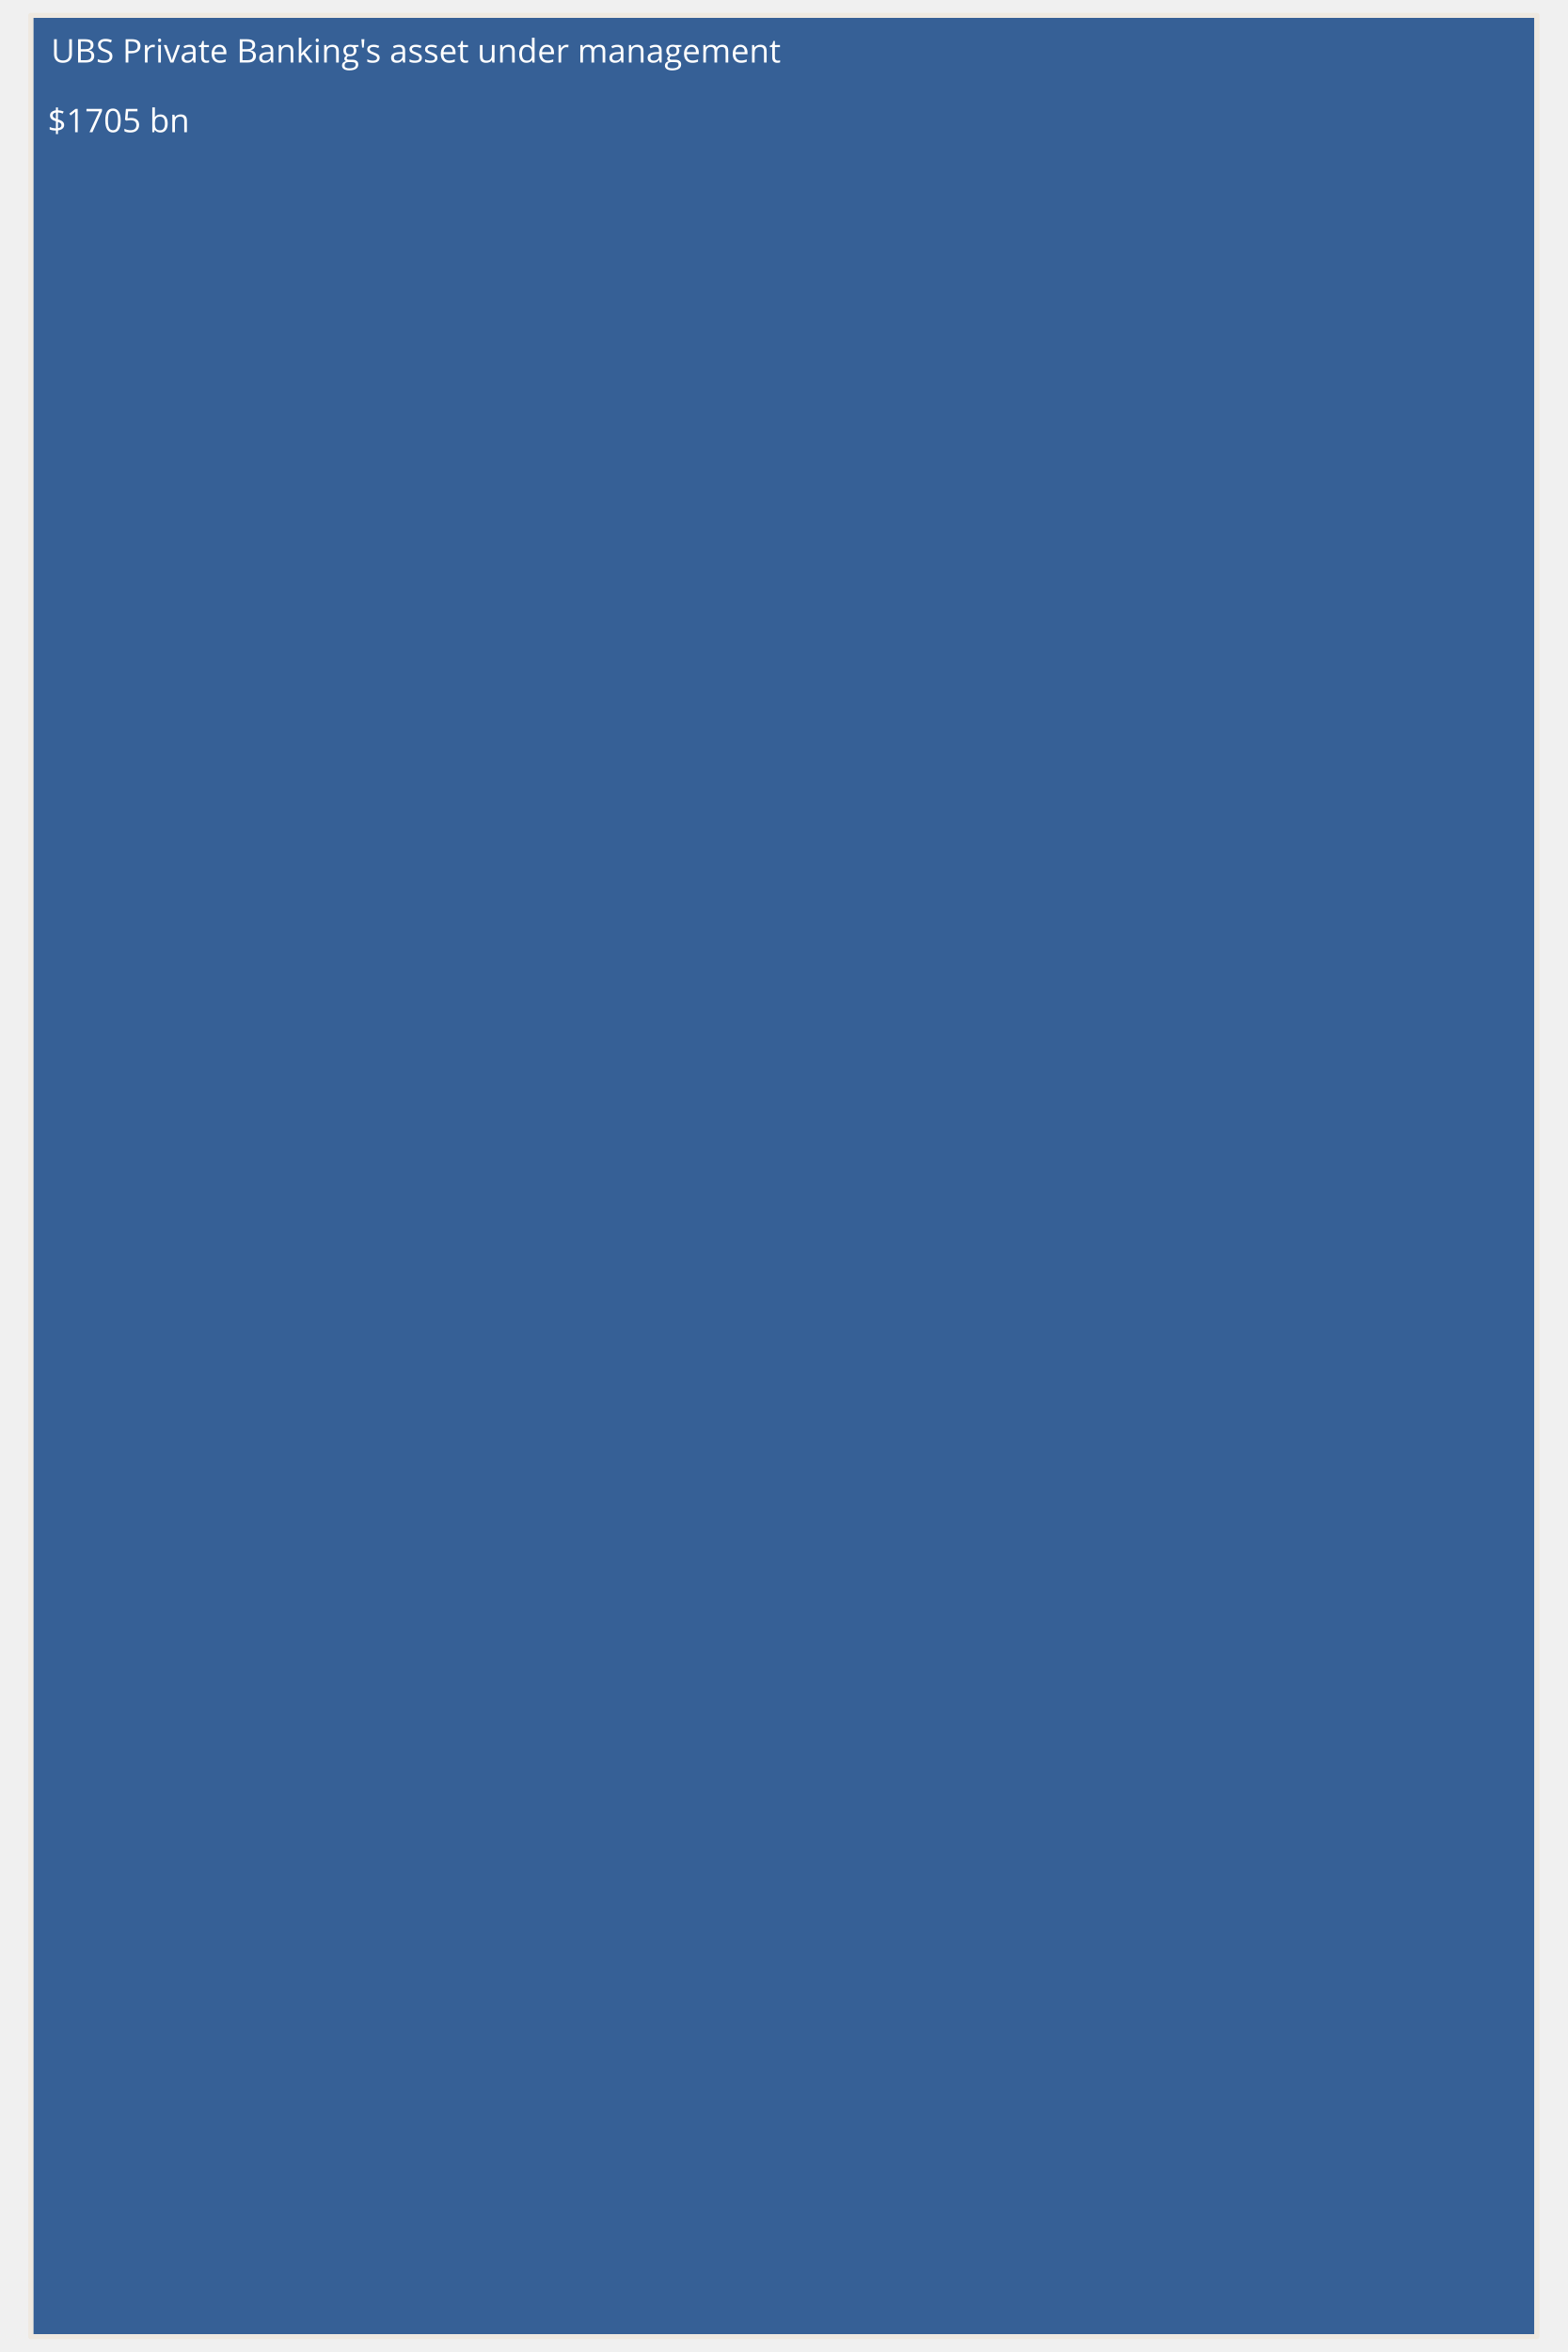
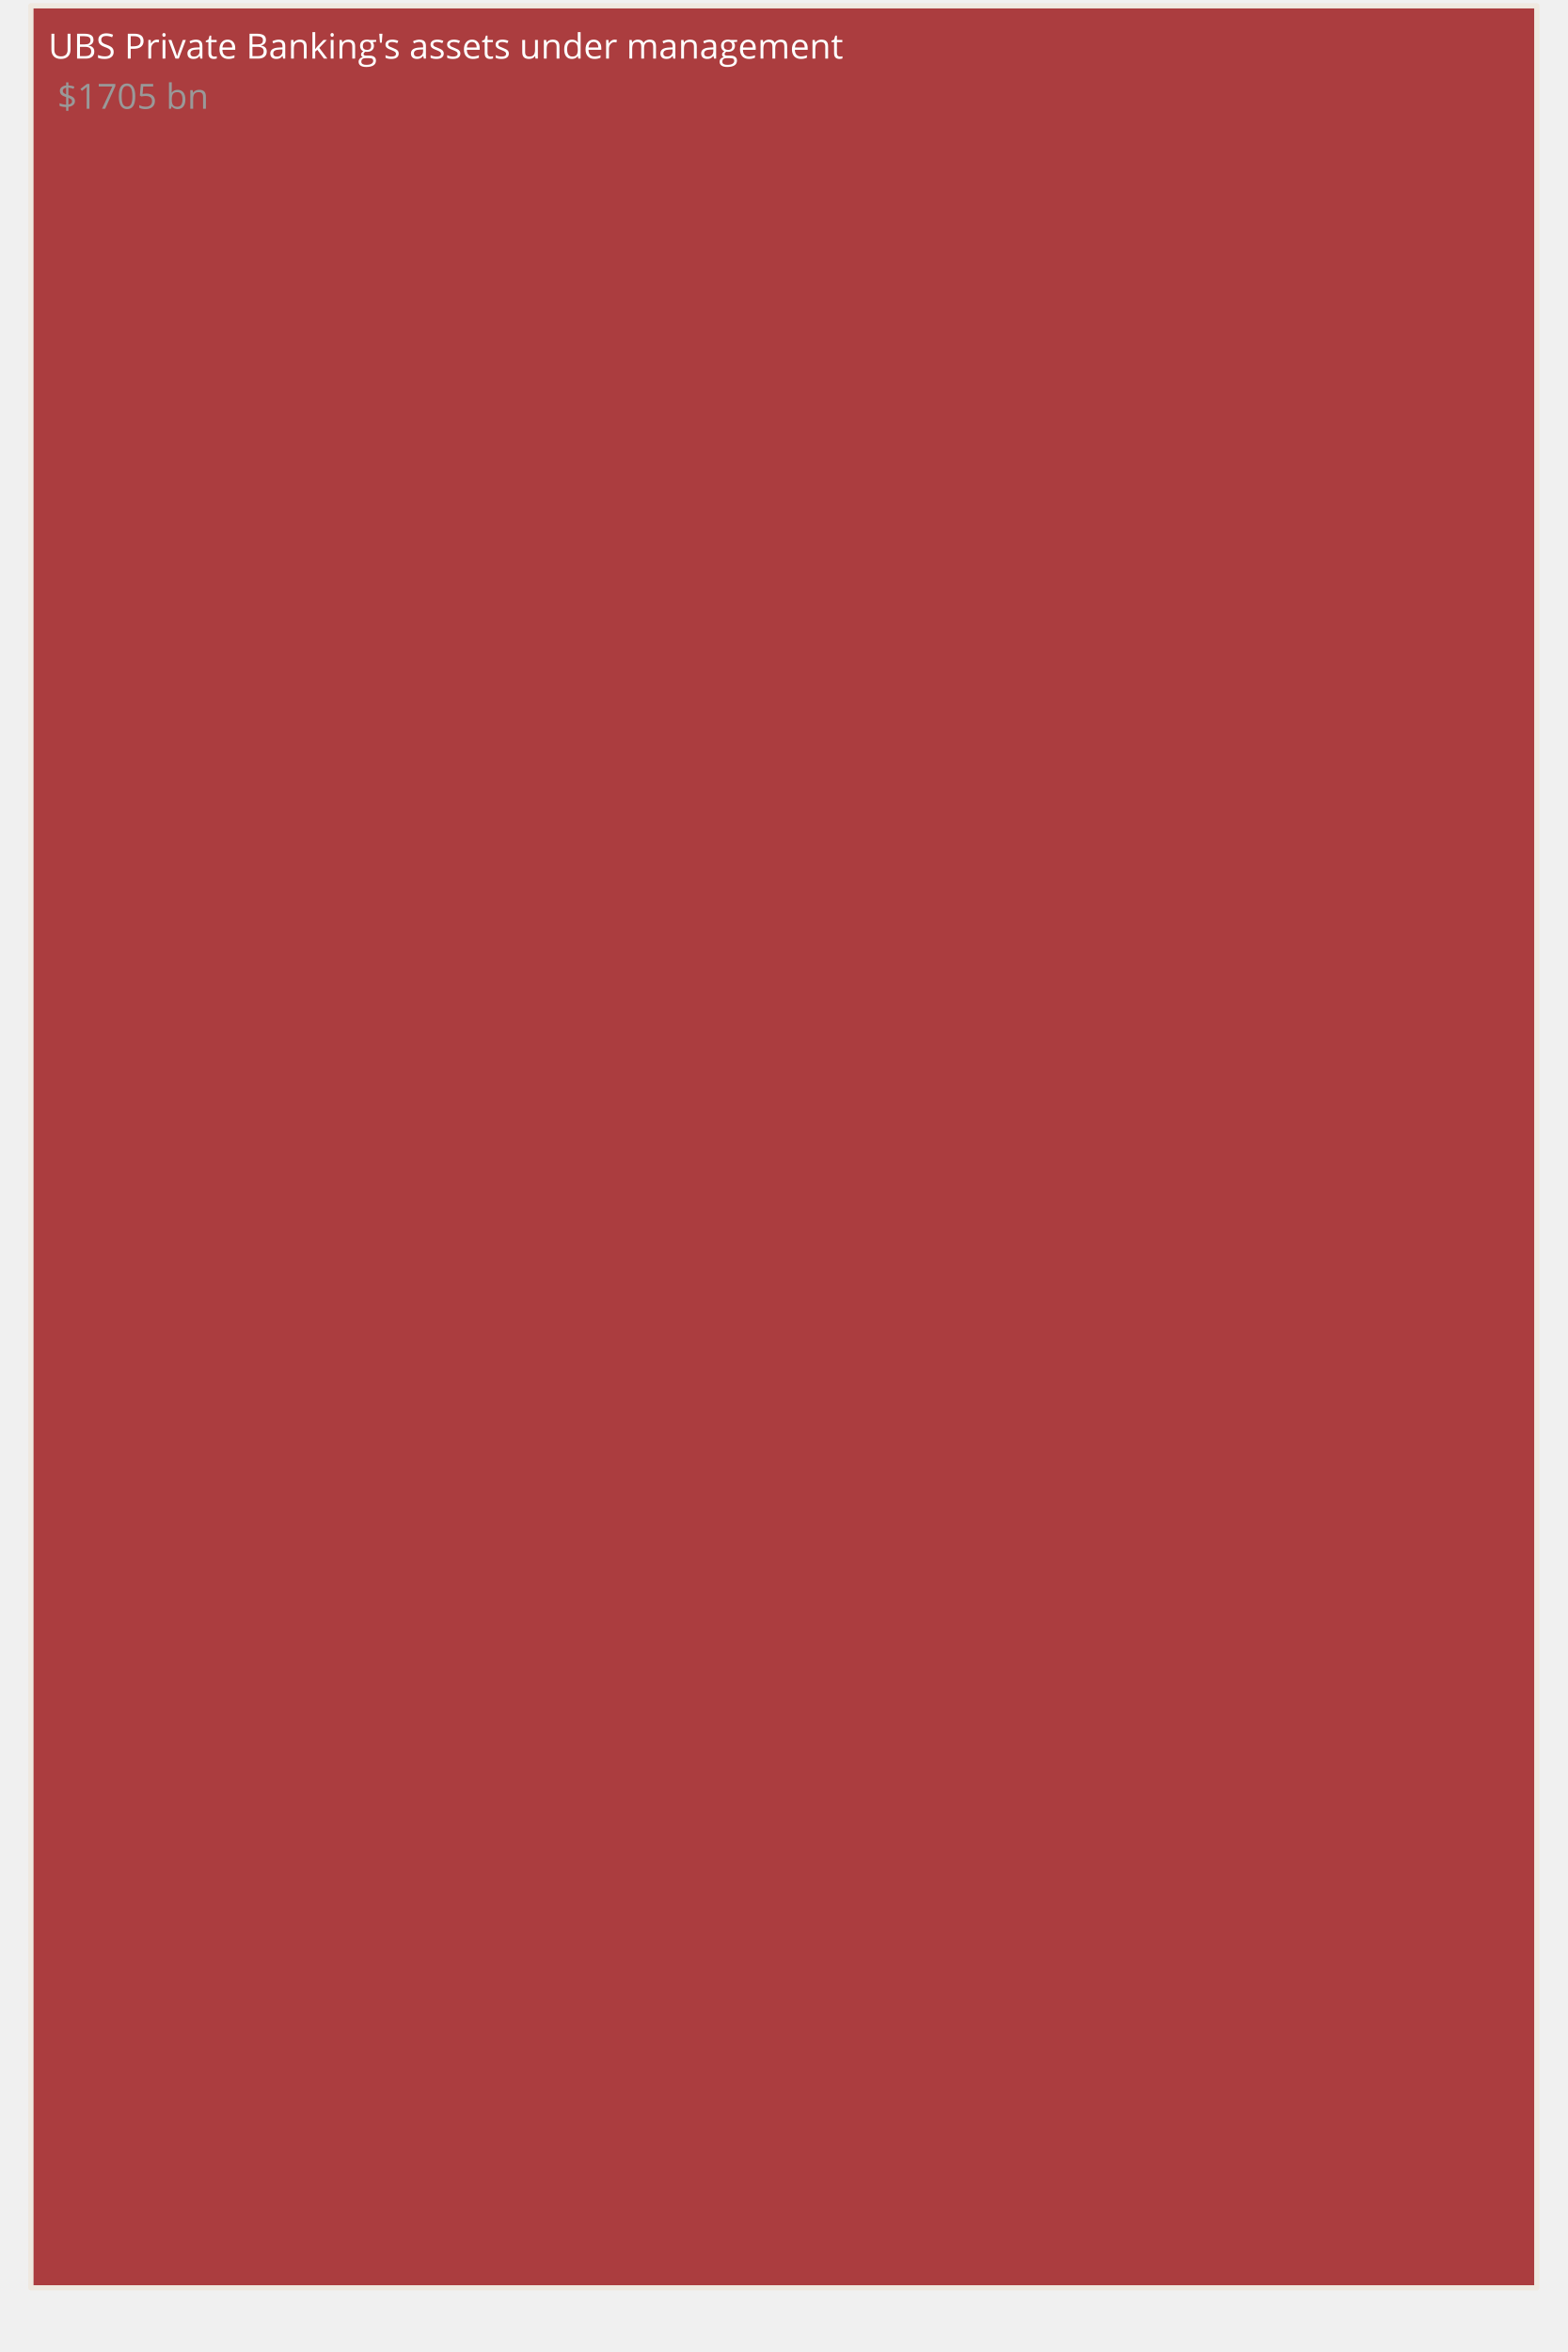
<svg xmlns="http://www.w3.org/2000/svg" id="svg2" version="1.1" width="900" height="1350" xml:space="preserve">
  <defs id="defs6" />
  <g id="g10" transform="matrix(1.25,0,0,-1.25,0,1350)">
-     <g id="g12" />
-     <g id="g14" />
-     <g id="g16">
-       <text transform="matrix(0,0,0,0,360,1072.91)" id="text18">
-         <tspan style="fill:#000000;fill-opacity:1;fill-rule:nonzero;stroke:none;font-family:Open Sans;font-variant:normal;font-weight:normal;font-size:0;writing-mode:lr;-inkscape-font-specification:OpenSans" x="0 0 0 0 0" y="0" id="tspan20">value</tspan>
-       </text>
-     </g>
-     <path id="path24" style="fill:#366096;fill-opacity:1;fill-rule:nonzero;stroke:#efe9e0;stroke-width:2.25;stroke-linecap:round;stroke-linejoin:round;stroke-miterlimit:10;stroke-opacity:1;stroke-dasharray:none" d="m 14.17,7.09 691.65,0 0,1065.83 -691.65,0 0,-1065.83 z" />
-     <text id="text26" transform="scale(1,-1)" x="23.47" y="-1051.3">
-       <tspan id="tspan28" y="-1051.3" x="23.47 34.39 44.11 52.345 56.245 65.275 71.395 75.19 82.705 91.045 96.34 104.755 108.655 118.375 126.715 135.925 143.8 147.595 156.805 165.025 167.125 174.28 178.18 186.52 193.675 200.83 209.245 214.54 218.44 227.65 236.86 246.055 254.47 260.59 264.49 278.44 286.78 295.99 304.33 312.55 320.965 334.915 343.33 352.54" style="font-size:15px;font-variant:normal;font-weight:normal;writing-mode:lr-tb;fill:#ffffff;fill-opacity:1;fill-rule:nonzero;stroke:none;font-family:Open Sans;-inkscape-font-specification:OpenSans">UBS Private Banking's asset under management</tspan>
+     <g id="g12" transform="translate(0,22.4)" />
+     <g id="g14" transform="translate(0,22.4)" />
+     <path id="path24" style="fill:#ab3d3f;fill-opacity:1;fill-rule:nonzero;stroke:#efe9e0;stroke-width:2.25;stroke-linecap:round;stroke-linejoin:round;stroke-miterlimit:10;stroke-opacity:1;stroke-dasharray:none" d="m 14.17,29.49 691.65,0 0,1047.83 -691.65,0 0,-1047.83 z" />
+     <text id="text26" transform="scale(1,-1)" x="22.17" y="-1053.09">
+       <tspan id="tspan28" y="-1053.09" x="22.17 33.818 44.186 52.97 57.13 66.762 73.29 77.338 85.354 94.25 99.898 108.874 113.034 123.402 132.298 142.122 150.522 154.57 164.394 173.162 175.402 183.034 187.194 196.09 203.722 211.354 220.33 225.978 233.61 237.77 247.594 257.418 267.226 276.202 282.73 286.89 301.77 310.666 320.49 329.386 338.154 347.13 362.01 370.986 380.81" style="font-size:16px;font-variant:normal;font-weight:normal;writing-mode:lr-tb;fill:#ffffff;fill-opacity:1;fill-rule:nonzero;stroke:none;font-family:Open Sans;-inkscape-font-specification:OpenSans">UBS Private Banking's assets under management</tspan>
    </text>
-     <text id="text30" transform="scale(1,-1)" x="21.87" y="-1019.3">
-       <tspan id="tspan32" y="-1019.3" x="21.87 30.45 39.03 47.61 56.19 64.77 68.67 77.865" style="font-size:15px;font-variant:normal;font-weight:normal;writing-mode:lr-tb;fill:#ffffff;fill-opacity:1;fill-rule:nonzero;stroke:none;font-family:Open Sans;-inkscape-font-specification:OpenSans">$1705 bn</tspan>
+     <text id="text30" transform="scale(1,-1)" x="26.33" y="-1030.05">
+       <tspan id="tspan32" y="-1030.05" x="26.33 35.482 44.634 53.786 62.938 72.09 76.25 86.058" style="font-size:16px;font-variant:normal;font-weight:normal;writing-mode:lr-tb;fill:#999999;fill-opacity:1;fill-rule:nonzero;stroke:none;font-family:Open Sans;-inkscape-font-specification:OpenSans">$1705 bn</tspan>
    </text>
-     <path id="path34" style="fill:none;stroke:#efe9e0;stroke-width:2.25;stroke-linecap:round;stroke-linejoin:round;stroke-miterlimit:10;stroke-opacity:1;stroke-dasharray:none" d="m 14.17,7.09 691.65,0 0,1065.83 -691.65,0 0,-1065.83 z" />
-     <g id="g36" />
+     <path id="path34" style="fill:none;stroke:#efe9e0;stroke-width:2.25;stroke-linecap:round;stroke-linejoin:round;stroke-miterlimit:10;stroke-opacity:1;stroke-dasharray:none" d="m 14.17,29.49 691.65,0 0,1047.83 -691.65,0 0,-1047.83 z" />
+     <g id="g36" transform="translate(0,22.4)" />
  </g>
</svg>
